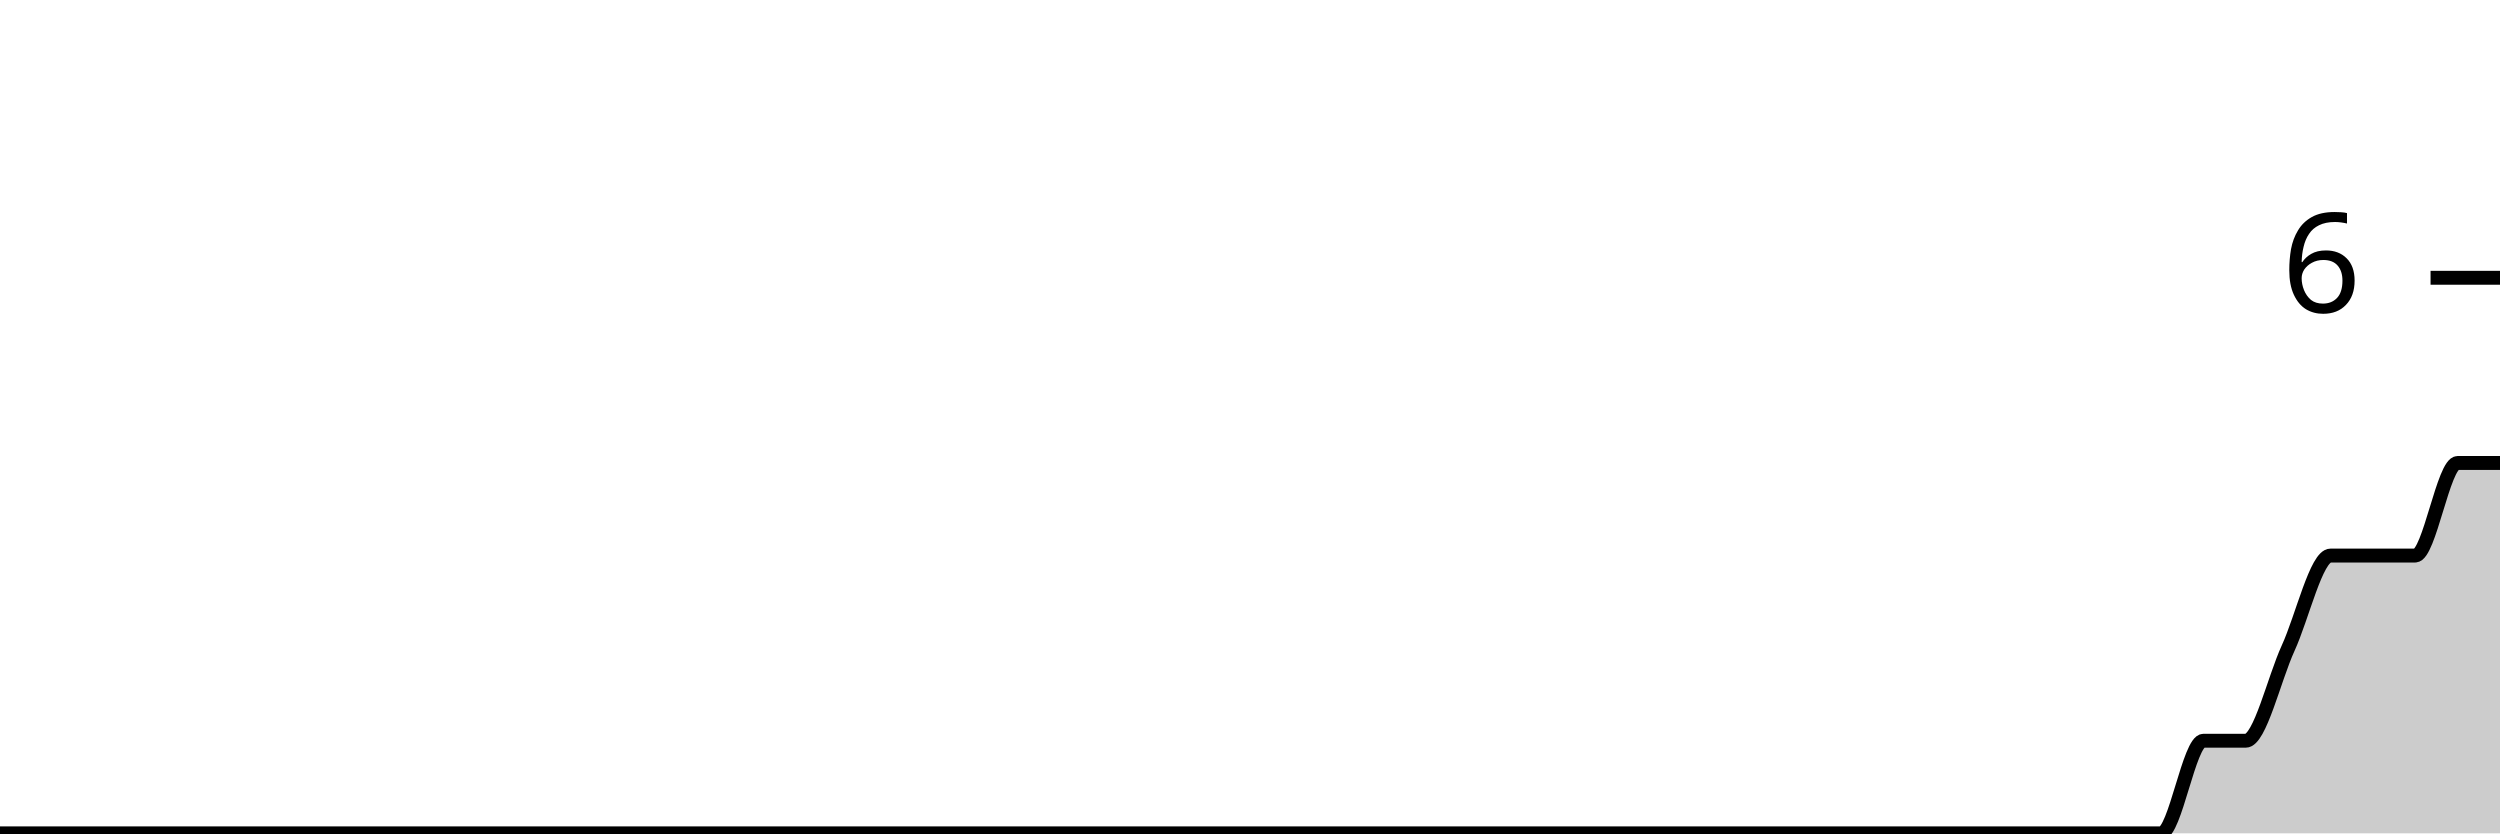
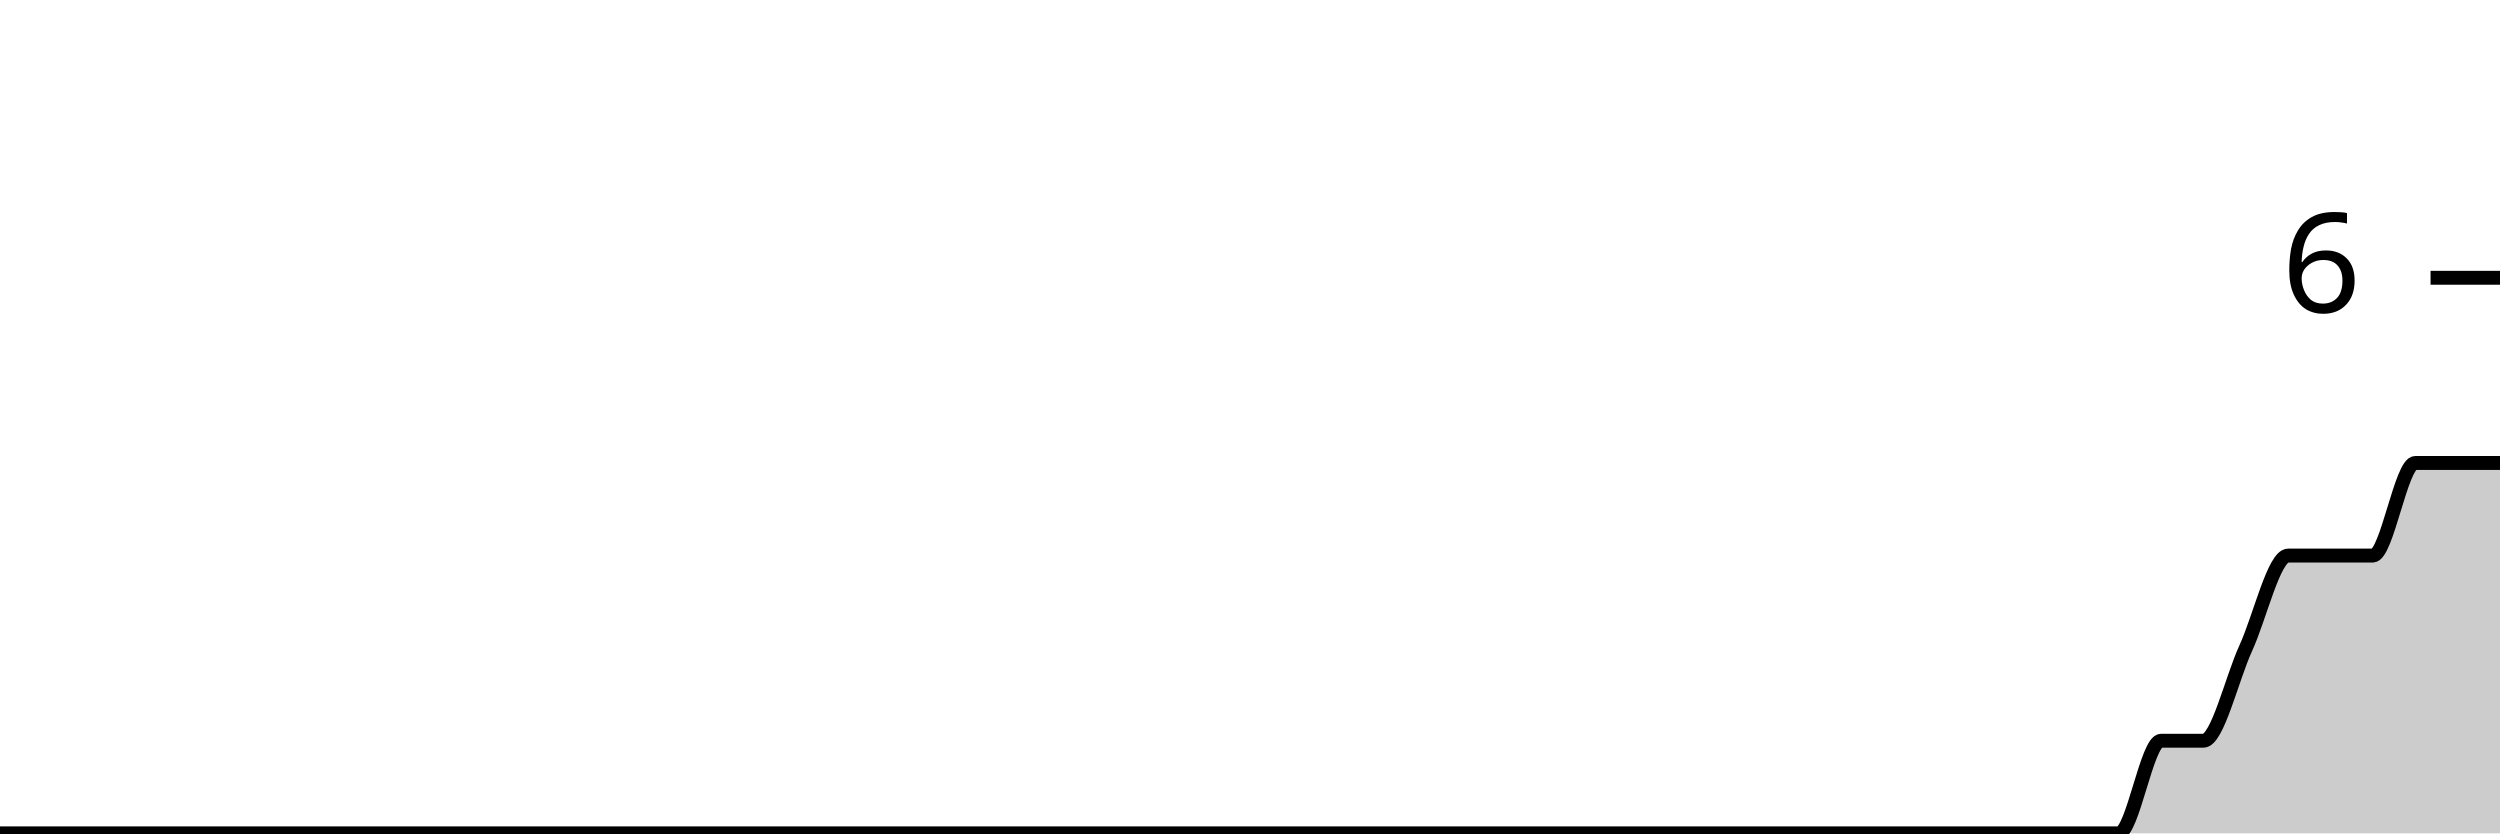
<svg xmlns="http://www.w3.org/2000/svg" viewBox="0 0 180 60">
  <g transform="translate(0,20)">
-     <path class="area" fill="rgba(0, 0, 0, 0.2)" d="M0,40C1.017,40,2.034,40,3.051,40C4.068,40,5.085,40,6.102,40C7.119,40,8.136,40,9.153,40C10.169,40,11.186,40,12.203,40C13.22,40,14.237,40,15.254,40C16.271,40,17.288,40,18.305,40C19.322,40,20.339,40,21.356,40C22.373,40,23.39,40,24.407,40C25.424,40,26.441,40,27.458,40C28.475,40,29.492,40,30.508,40C31.525,40,32.542,40,33.559,40C34.576,40,35.593,40,36.61,40C37.627,40,38.644,40,39.661,40C40.678,40,41.695,40,42.712,40C43.729,40,44.746,40,45.763,40C46.78,40,47.797,40,48.814,40C49.831,40,50.847,40,51.864,40C52.881,40,53.898,40,54.915,40C55.932,40,56.949,40,57.966,40C58.983,40,60,40,61.017,40C62.034,40,63.051,40,64.068,40C65.085,40,66.102,40,67.119,40C68.136,40,69.153,40,70.169,40C71.186,40,72.203,40,73.22,40C74.237,40,75.254,40,76.271,40C77.288,40,78.305,40,79.322,40C80.339,40,81.356,40,82.373,40C83.39,40,84.407,40,85.424,40C86.441,40,87.458,40,88.475,40C89.492,40,90.508,40,91.525,40C92.542,40,93.559,40,94.576,40C95.593,40,96.61,40,97.627,40C98.644,40,99.661,40,100.678,40C101.695,40,102.712,40,103.729,40C104.746,40,105.763,40,106.78,40C107.797,40,108.814,40,109.831,40C110.847,40,111.864,40,112.881,40C113.898,40,114.915,40,115.932,40C116.949,40,117.966,40,118.983,40C120,40,121.017,40,122.034,40C123.051,40,124.068,40,125.085,40C126.102,40,127.119,40,128.136,40C129.153,40,130.169,40,131.186,40C132.203,40,133.22,40,134.237,40C135.254,40,136.271,40,137.288,40C138.305,40,139.322,40,140.339,40C141.356,40,142.373,40,143.39,40C144.407,40,145.424,40,146.441,40C147.458,40,148.475,40,149.492,40C150.508,40,151.525,40,152.542,40C153.559,40,154.576,40,155.593,40C156.61,40,157.627,33.333,158.644,33.333C159.661,33.333,160.678,33.333,161.695,33.333C162.712,33.333,163.729,28.889,164.746,26.667C165.763,24.444,166.78,20,167.797,20C168.814,20,169.831,20,170.847,20C171.864,20,172.881,20,173.898,20C174.915,20,175.932,13.333,176.949,13.333C177.966,13.333,178.983,13.333,180,13.333L180,40C178.983,40,177.966,40,176.949,40C175.932,40,174.915,40,173.898,40C172.881,40,171.864,40,170.847,40C169.831,40,168.814,40,167.797,40C166.78,40,165.763,40,164.746,40C163.729,40,162.712,40,161.695,40C160.678,40,159.661,40,158.644,40C157.627,40,156.61,40,155.593,40C154.576,40,153.559,40,152.542,40C151.525,40,150.508,40,149.492,40C148.475,40,147.458,40,146.441,40C145.424,40,144.407,40,143.39,40C142.373,40,141.356,40,140.339,40C139.322,40,138.305,40,137.288,40C136.271,40,135.254,40,134.237,40C133.22,40,132.203,40,131.186,40C130.169,40,129.153,40,128.136,40C127.119,40,126.102,40,125.085,40C124.068,40,123.051,40,122.034,40C121.017,40,120,40,118.983,40C117.966,40,116.949,40,115.932,40C114.915,40,113.898,40,112.881,40C111.864,40,110.847,40,109.831,40C108.814,40,107.797,40,106.78,40C105.763,40,104.746,40,103.729,40C102.712,40,101.695,40,100.678,40C99.661,40,98.644,40,97.627,40C96.61,40,95.593,40,94.576,40C93.559,40,92.542,40,91.525,40C90.508,40,89.492,40,88.475,40C87.458,40,86.441,40,85.424,40C84.407,40,83.39,40,82.373,40C81.356,40,80.339,40,79.322,40C78.305,40,77.288,40,76.271,40C75.254,40,74.237,40,73.22,40C72.203,40,71.186,40,70.169,40C69.153,40,68.136,40,67.119,40C66.102,40,65.085,40,64.068,40C63.051,40,62.034,40,61.017,40C60,40,58.983,40,57.966,40C56.949,40,55.932,40,54.915,40C53.898,40,52.881,40,51.864,40C50.847,40,49.831,40,48.814,40C47.797,40,46.78,40,45.763,40C44.746,40,43.729,40,42.712,40C41.695,40,40.678,40,39.661,40C38.644,40,37.627,40,36.61,40C35.593,40,34.576,40,33.559,40C32.542,40,31.525,40,30.508,40C29.492,40,28.475,40,27.458,40C26.441,40,25.424,40,24.407,40C23.39,40,22.373,40,21.356,40C20.339,40,19.322,40,18.305,40C17.288,40,16.271,40,15.254,40C14.237,40,13.22,40,12.203,40C11.186,40,10.169,40,9.153,40C8.136,40,7.119,40,6.102,40C5.085,40,4.068,40,3.051,40C2.034,40,1.017,40,0,40Z" />
-     <path class="line" stroke="black" fill="none" d="M0,40C1.017,40,2.034,40,3.051,40C4.068,40,5.085,40,6.102,40C7.119,40,8.136,40,9.153,40C10.169,40,11.186,40,12.203,40C13.22,40,14.237,40,15.254,40C16.271,40,17.288,40,18.305,40C19.322,40,20.339,40,21.356,40C22.373,40,23.39,40,24.407,40C25.424,40,26.441,40,27.458,40C28.475,40,29.492,40,30.508,40C31.525,40,32.542,40,33.559,40C34.576,40,35.593,40,36.61,40C37.627,40,38.644,40,39.661,40C40.678,40,41.695,40,42.712,40C43.729,40,44.746,40,45.763,40C46.78,40,47.797,40,48.814,40C49.831,40,50.847,40,51.864,40C52.881,40,53.898,40,54.915,40C55.932,40,56.949,40,57.966,40C58.983,40,60,40,61.017,40C62.034,40,63.051,40,64.068,40C65.085,40,66.102,40,67.119,40C68.136,40,69.153,40,70.169,40C71.186,40,72.203,40,73.22,40C74.237,40,75.254,40,76.271,40C77.288,40,78.305,40,79.322,40C80.339,40,81.356,40,82.373,40C83.39,40,84.407,40,85.424,40C86.441,40,87.458,40,88.475,40C89.492,40,90.508,40,91.525,40C92.542,40,93.559,40,94.576,40C95.593,40,96.61,40,97.627,40C98.644,40,99.661,40,100.678,40C101.695,40,102.712,40,103.729,40C104.746,40,105.763,40,106.78,40C107.797,40,108.814,40,109.831,40C110.847,40,111.864,40,112.881,40C113.898,40,114.915,40,115.932,40C116.949,40,117.966,40,118.983,40C120,40,121.017,40,122.034,40C123.051,40,124.068,40,125.085,40C126.102,40,127.119,40,128.136,40C129.153,40,130.169,40,131.186,40C132.203,40,133.22,40,134.237,40C135.254,40,136.271,40,137.288,40C138.305,40,139.322,40,140.339,40C141.356,40,142.373,40,143.39,40C144.407,40,145.424,40,146.441,40C147.458,40,148.475,40,149.492,40C150.508,40,151.525,40,152.542,40C153.559,40,154.576,40,155.593,40C156.61,40,157.627,33.333,158.644,33.333C159.661,33.333,160.678,33.333,161.695,33.333C162.712,33.333,163.729,28.889,164.746,26.667C165.763,24.444,166.78,20,167.797,20C168.814,20,169.831,20,170.847,20C171.864,20,172.881,20,173.898,20C174.915,20,175.932,13.333,176.949,13.333C177.966,13.333,178.983,13.333,180,13.333" />
+     <path class="area" fill="rgba(0, 0, 0, 0.2)" d="M0,40C1.017,40,2.034,40,3.051,40C4.068,40,5.085,40,6.102,40C7.119,40,8.136,40,9.153,40C10.169,40,11.186,40,12.203,40C13.22,40,14.237,40,15.254,40C16.271,40,17.288,40,18.305,40C19.322,40,20.339,40,21.356,40C22.373,40,23.39,40,24.407,40C25.424,40,26.441,40,27.458,40C28.475,40,29.492,40,30.508,40C31.525,40,32.542,40,33.559,40C34.576,40,35.593,40,36.61,40C37.627,40,38.644,40,39.661,40C40.678,40,41.695,40,42.712,40C43.729,40,44.746,40,45.763,40C46.78,40,47.797,40,48.814,40C49.831,40,50.847,40,51.864,40C52.881,40,53.898,40,54.915,40C55.932,40,56.949,40,57.966,40C58.983,40,60,40,61.017,40C62.034,40,63.051,40,64.068,40C65.085,40,66.102,40,67.119,40C68.136,40,69.153,40,70.169,40C71.186,40,72.203,40,73.22,40C74.237,40,75.254,40,76.271,40C77.288,40,78.305,40,79.322,40C80.339,40,81.356,40,82.373,40C83.39,40,84.407,40,85.424,40C86.441,40,87.458,40,88.475,40C89.492,40,90.508,40,91.525,40C92.542,40,93.559,40,94.576,40C95.593,40,96.61,40,97.627,40C98.644,40,99.661,40,100.678,40C101.695,40,102.712,40,103.729,40C104.746,40,105.763,40,106.78,40C107.797,40,108.814,40,109.831,40C110.847,40,111.864,40,112.881,40C113.898,40,114.915,40,115.932,40C116.949,40,117.966,40,118.983,40C120,40,121.017,40,122.034,40C123.051,40,124.068,40,125.085,40C126.102,40,127.119,40,128.136,40C129.153,40,130.169,40,131.186,40C132.203,40,133.22,40,134.237,40C135.254,40,136.271,40,137.288,40C138.305,40,139.322,40,140.339,40C141.356,40,142.373,40,143.39,40C144.407,40,145.424,40,146.441,40C147.458,40,148.475,40,149.492,40C150.508,40,151.525,40,152.542,40C153.559,40,154.576,33.333,155.593,33.333C156.61,33.333,157.627,33.333,158.644,33.333C159.661,33.333,160.678,28.889,161.695,26.667C162.712,24.444,163.729,20,164.746,20C165.763,20,166.78,20,167.797,20C168.814,20,169.831,20,170.847,20C171.864,20,172.881,13.333,173.898,13.333C174.915,13.333,175.932,13.333,176.949,13.333C177.966,13.333,178.983,13.333,180,13.333L180,40C178.983,40,177.966,40,176.949,40C175.932,40,174.915,40,173.898,40C172.881,40,171.864,40,170.847,40C169.831,40,168.814,40,167.797,40C166.78,40,165.763,40,164.746,40C163.729,40,162.712,40,161.695,40C160.678,40,159.661,40,158.644,40C157.627,40,156.61,40,155.593,40C154.576,40,153.559,40,152.542,40C151.525,40,150.508,40,149.492,40C148.475,40,147.458,40,146.441,40C145.424,40,144.407,40,143.39,40C142.373,40,141.356,40,140.339,40C139.322,40,138.305,40,137.288,40C136.271,40,135.254,40,134.237,40C133.22,40,132.203,40,131.186,40C130.169,40,129.153,40,128.136,40C127.119,40,126.102,40,125.085,40C124.068,40,123.051,40,122.034,40C121.017,40,120,40,118.983,40C117.966,40,116.949,40,115.932,40C114.915,40,113.898,40,112.881,40C111.864,40,110.847,40,109.831,40C108.814,40,107.797,40,106.78,40C105.763,40,104.746,40,103.729,40C102.712,40,101.695,40,100.678,40C99.661,40,98.644,40,97.627,40C96.61,40,95.593,40,94.576,40C93.559,40,92.542,40,91.525,40C90.508,40,89.492,40,88.475,40C87.458,40,86.441,40,85.424,40C84.407,40,83.39,40,82.373,40C81.356,40,80.339,40,79.322,40C78.305,40,77.288,40,76.271,40C75.254,40,74.237,40,73.22,40C72.203,40,71.186,40,70.169,40C69.153,40,68.136,40,67.119,40C66.102,40,65.085,40,64.068,40C63.051,40,62.034,40,61.017,40C60,40,58.983,40,57.966,40C56.949,40,55.932,40,54.915,40C53.898,40,52.881,40,51.864,40C50.847,40,49.831,40,48.814,40C47.797,40,46.78,40,45.763,40C44.746,40,43.729,40,42.712,40C41.695,40,40.678,40,39.661,40C38.644,40,37.627,40,36.61,40C35.593,40,34.576,40,33.559,40C32.542,40,31.525,40,30.508,40C29.492,40,28.475,40,27.458,40C26.441,40,25.424,40,24.407,40C23.39,40,22.373,40,21.356,40C20.339,40,19.322,40,18.305,40C17.288,40,16.271,40,15.254,40C14.237,40,13.22,40,12.203,40C11.186,40,10.169,40,9.153,40C8.136,40,7.119,40,6.102,40C5.085,40,4.068,40,3.051,40C2.034,40,1.017,40,0,40Z" />
+     <path class="line" stroke="black" fill="none" d="M0,40C1.017,40,2.034,40,3.051,40C4.068,40,5.085,40,6.102,40C7.119,40,8.136,40,9.153,40C10.169,40,11.186,40,12.203,40C13.22,40,14.237,40,15.254,40C16.271,40,17.288,40,18.305,40C19.322,40,20.339,40,21.356,40C22.373,40,23.39,40,24.407,40C25.424,40,26.441,40,27.458,40C28.475,40,29.492,40,30.508,40C31.525,40,32.542,40,33.559,40C34.576,40,35.593,40,36.61,40C37.627,40,38.644,40,39.661,40C40.678,40,41.695,40,42.712,40C43.729,40,44.746,40,45.763,40C46.78,40,47.797,40,48.814,40C49.831,40,50.847,40,51.864,40C52.881,40,53.898,40,54.915,40C55.932,40,56.949,40,57.966,40C58.983,40,60,40,61.017,40C62.034,40,63.051,40,64.068,40C65.085,40,66.102,40,67.119,40C68.136,40,69.153,40,70.169,40C71.186,40,72.203,40,73.22,40C74.237,40,75.254,40,76.271,40C77.288,40,78.305,40,79.322,40C80.339,40,81.356,40,82.373,40C83.39,40,84.407,40,85.424,40C86.441,40,87.458,40,88.475,40C89.492,40,90.508,40,91.525,40C92.542,40,93.559,40,94.576,40C95.593,40,96.61,40,97.627,40C98.644,40,99.661,40,100.678,40C101.695,40,102.712,40,103.729,40C104.746,40,105.763,40,106.78,40C107.797,40,108.814,40,109.831,40C110.847,40,111.864,40,112.881,40C113.898,40,114.915,40,115.932,40C116.949,40,117.966,40,118.983,40C120,40,121.017,40,122.034,40C123.051,40,124.068,40,125.085,40C126.102,40,127.119,40,128.136,40C129.153,40,130.169,40,131.186,40C132.203,40,133.22,40,134.237,40C135.254,40,136.271,40,137.288,40C138.305,40,139.322,40,140.339,40C141.356,40,142.373,40,143.39,40C144.407,40,145.424,40,146.441,40C147.458,40,148.475,40,149.492,40C150.508,40,151.525,40,152.542,40C153.559,40,154.576,33.333,155.593,33.333C156.61,33.333,157.627,33.333,158.644,33.333C159.661,33.333,160.678,28.889,161.695,26.667C162.712,24.444,163.729,20,164.746,20C165.763,20,166.78,20,167.797,20C168.814,20,169.831,20,170.847,20C171.864,20,172.881,13.333,173.898,13.333C174.915,13.333,175.932,13.333,176.949,13.333C177.966,13.333,178.983,13.333,180,13.333" />
    <path class="axis-ceiling" stroke-width="1" stroke="black" fill="none" d="M175,0L180,0" />
    <text class="axis-ceiling-label" font-family="sans-serif" text-anchor="end" font-size="10px" x="170" y="2.5">6</text>
  </g>
</svg>
